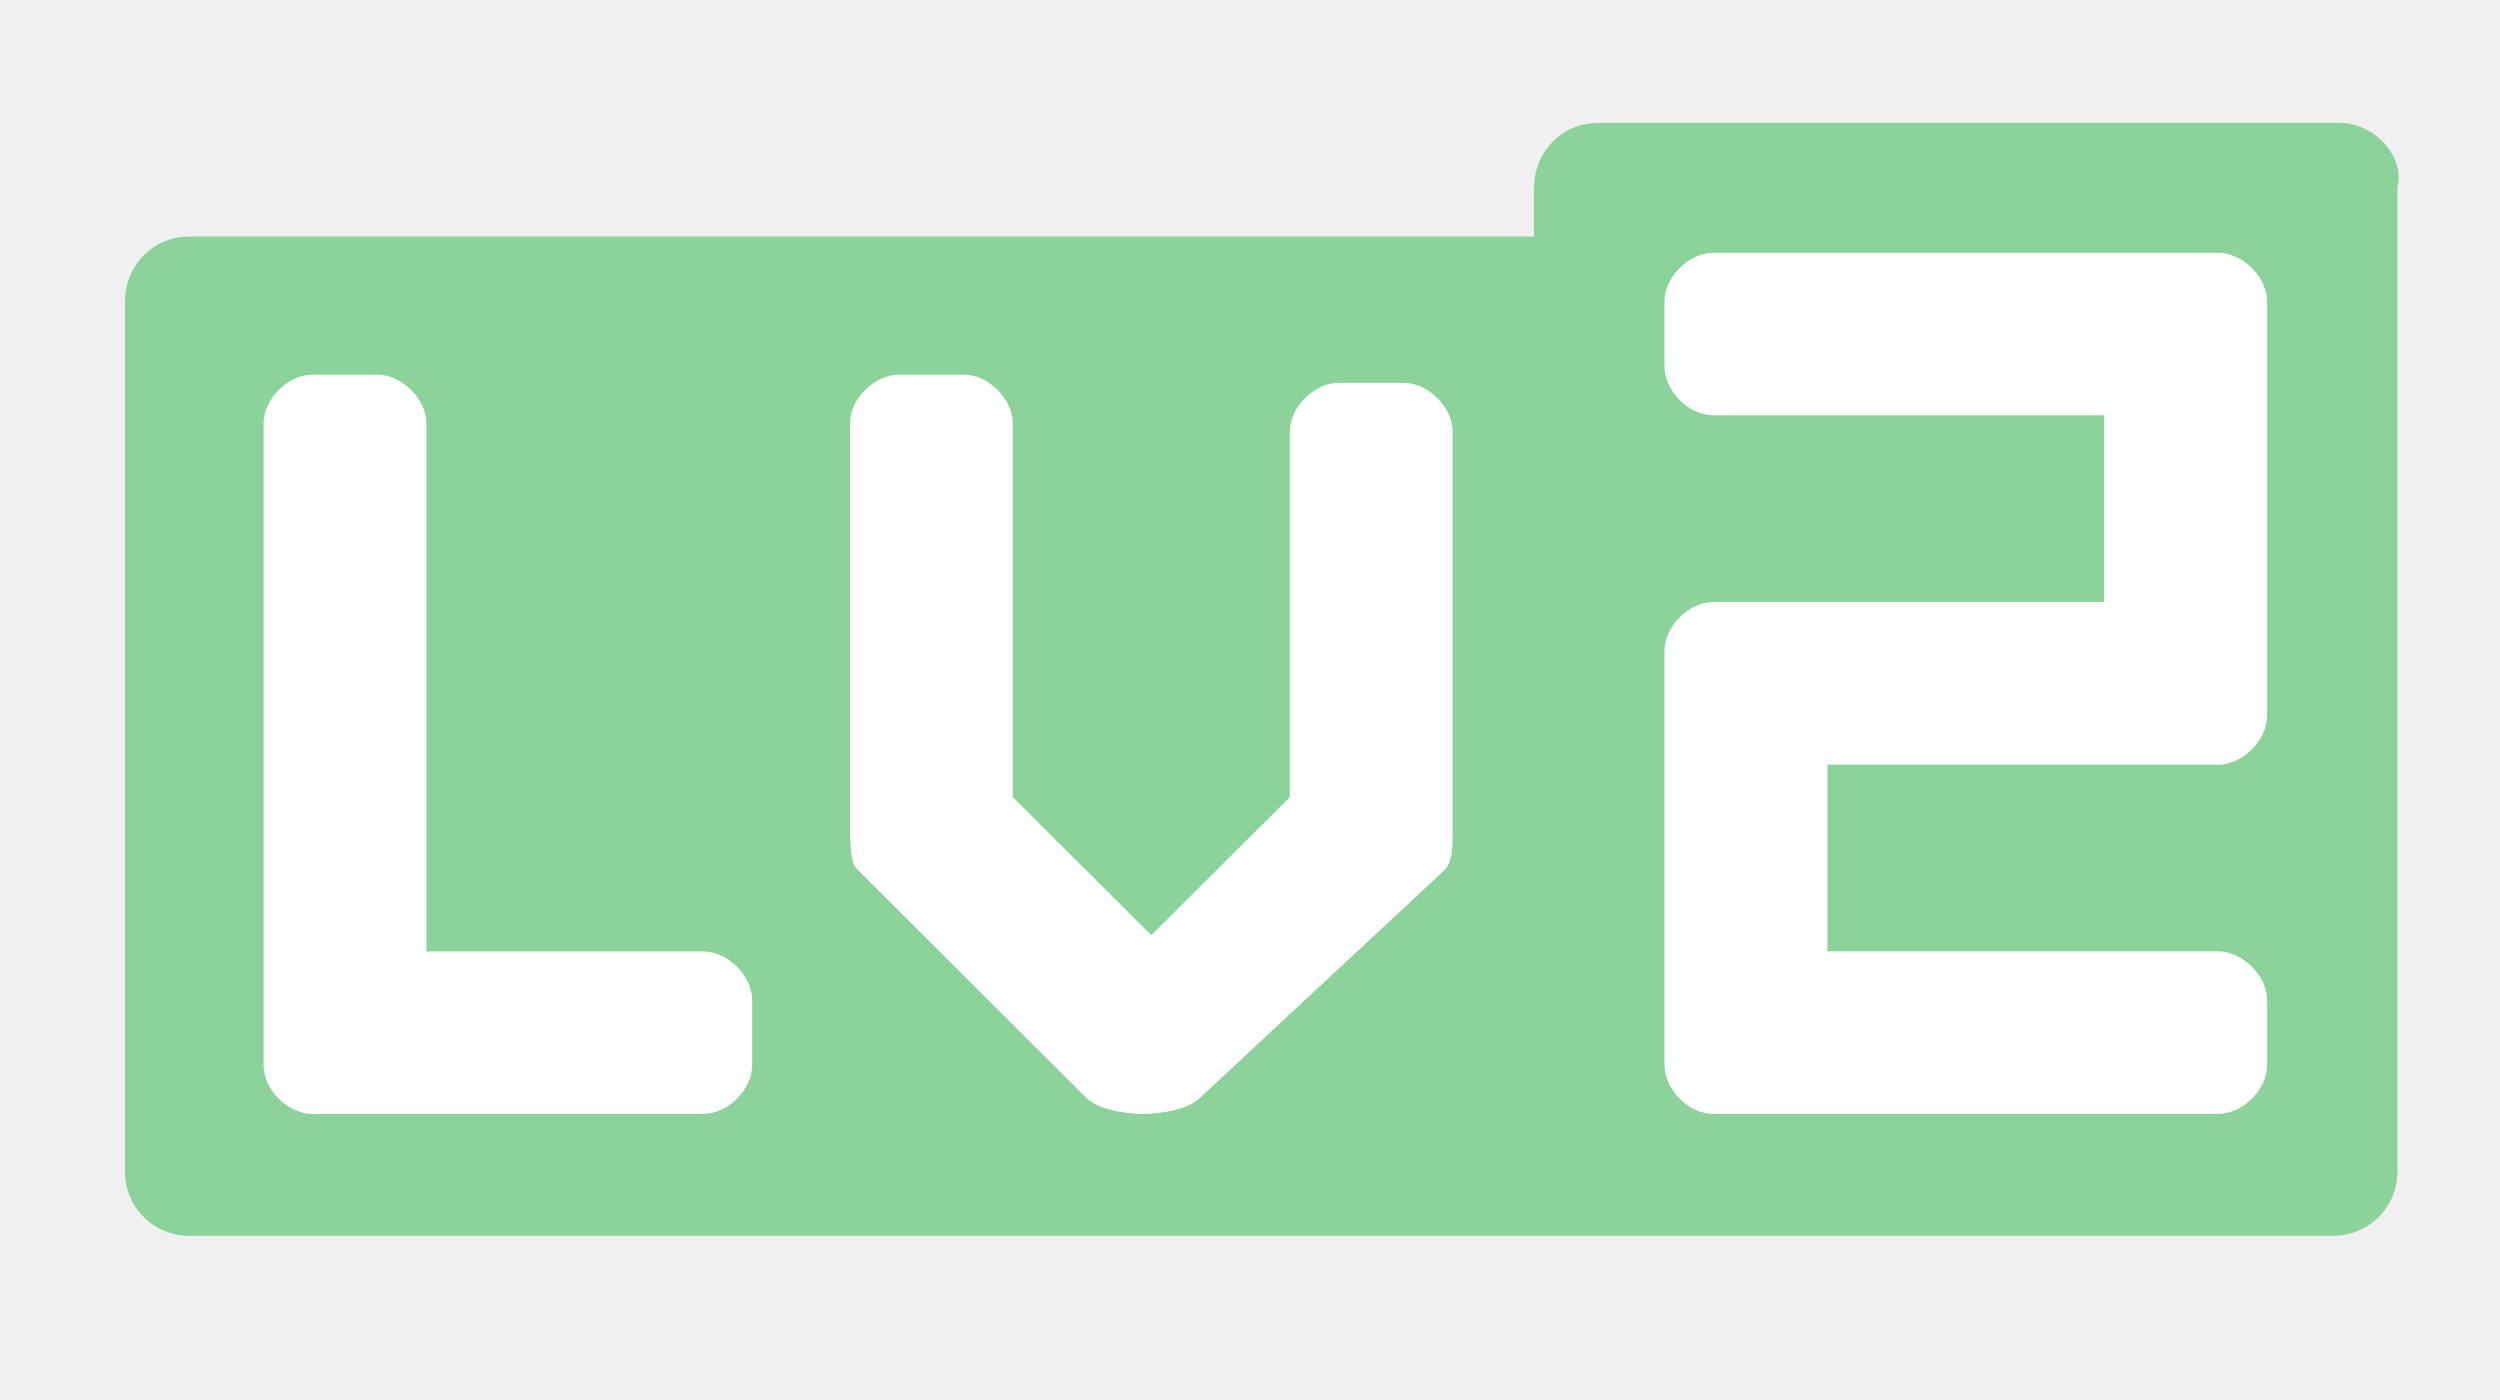
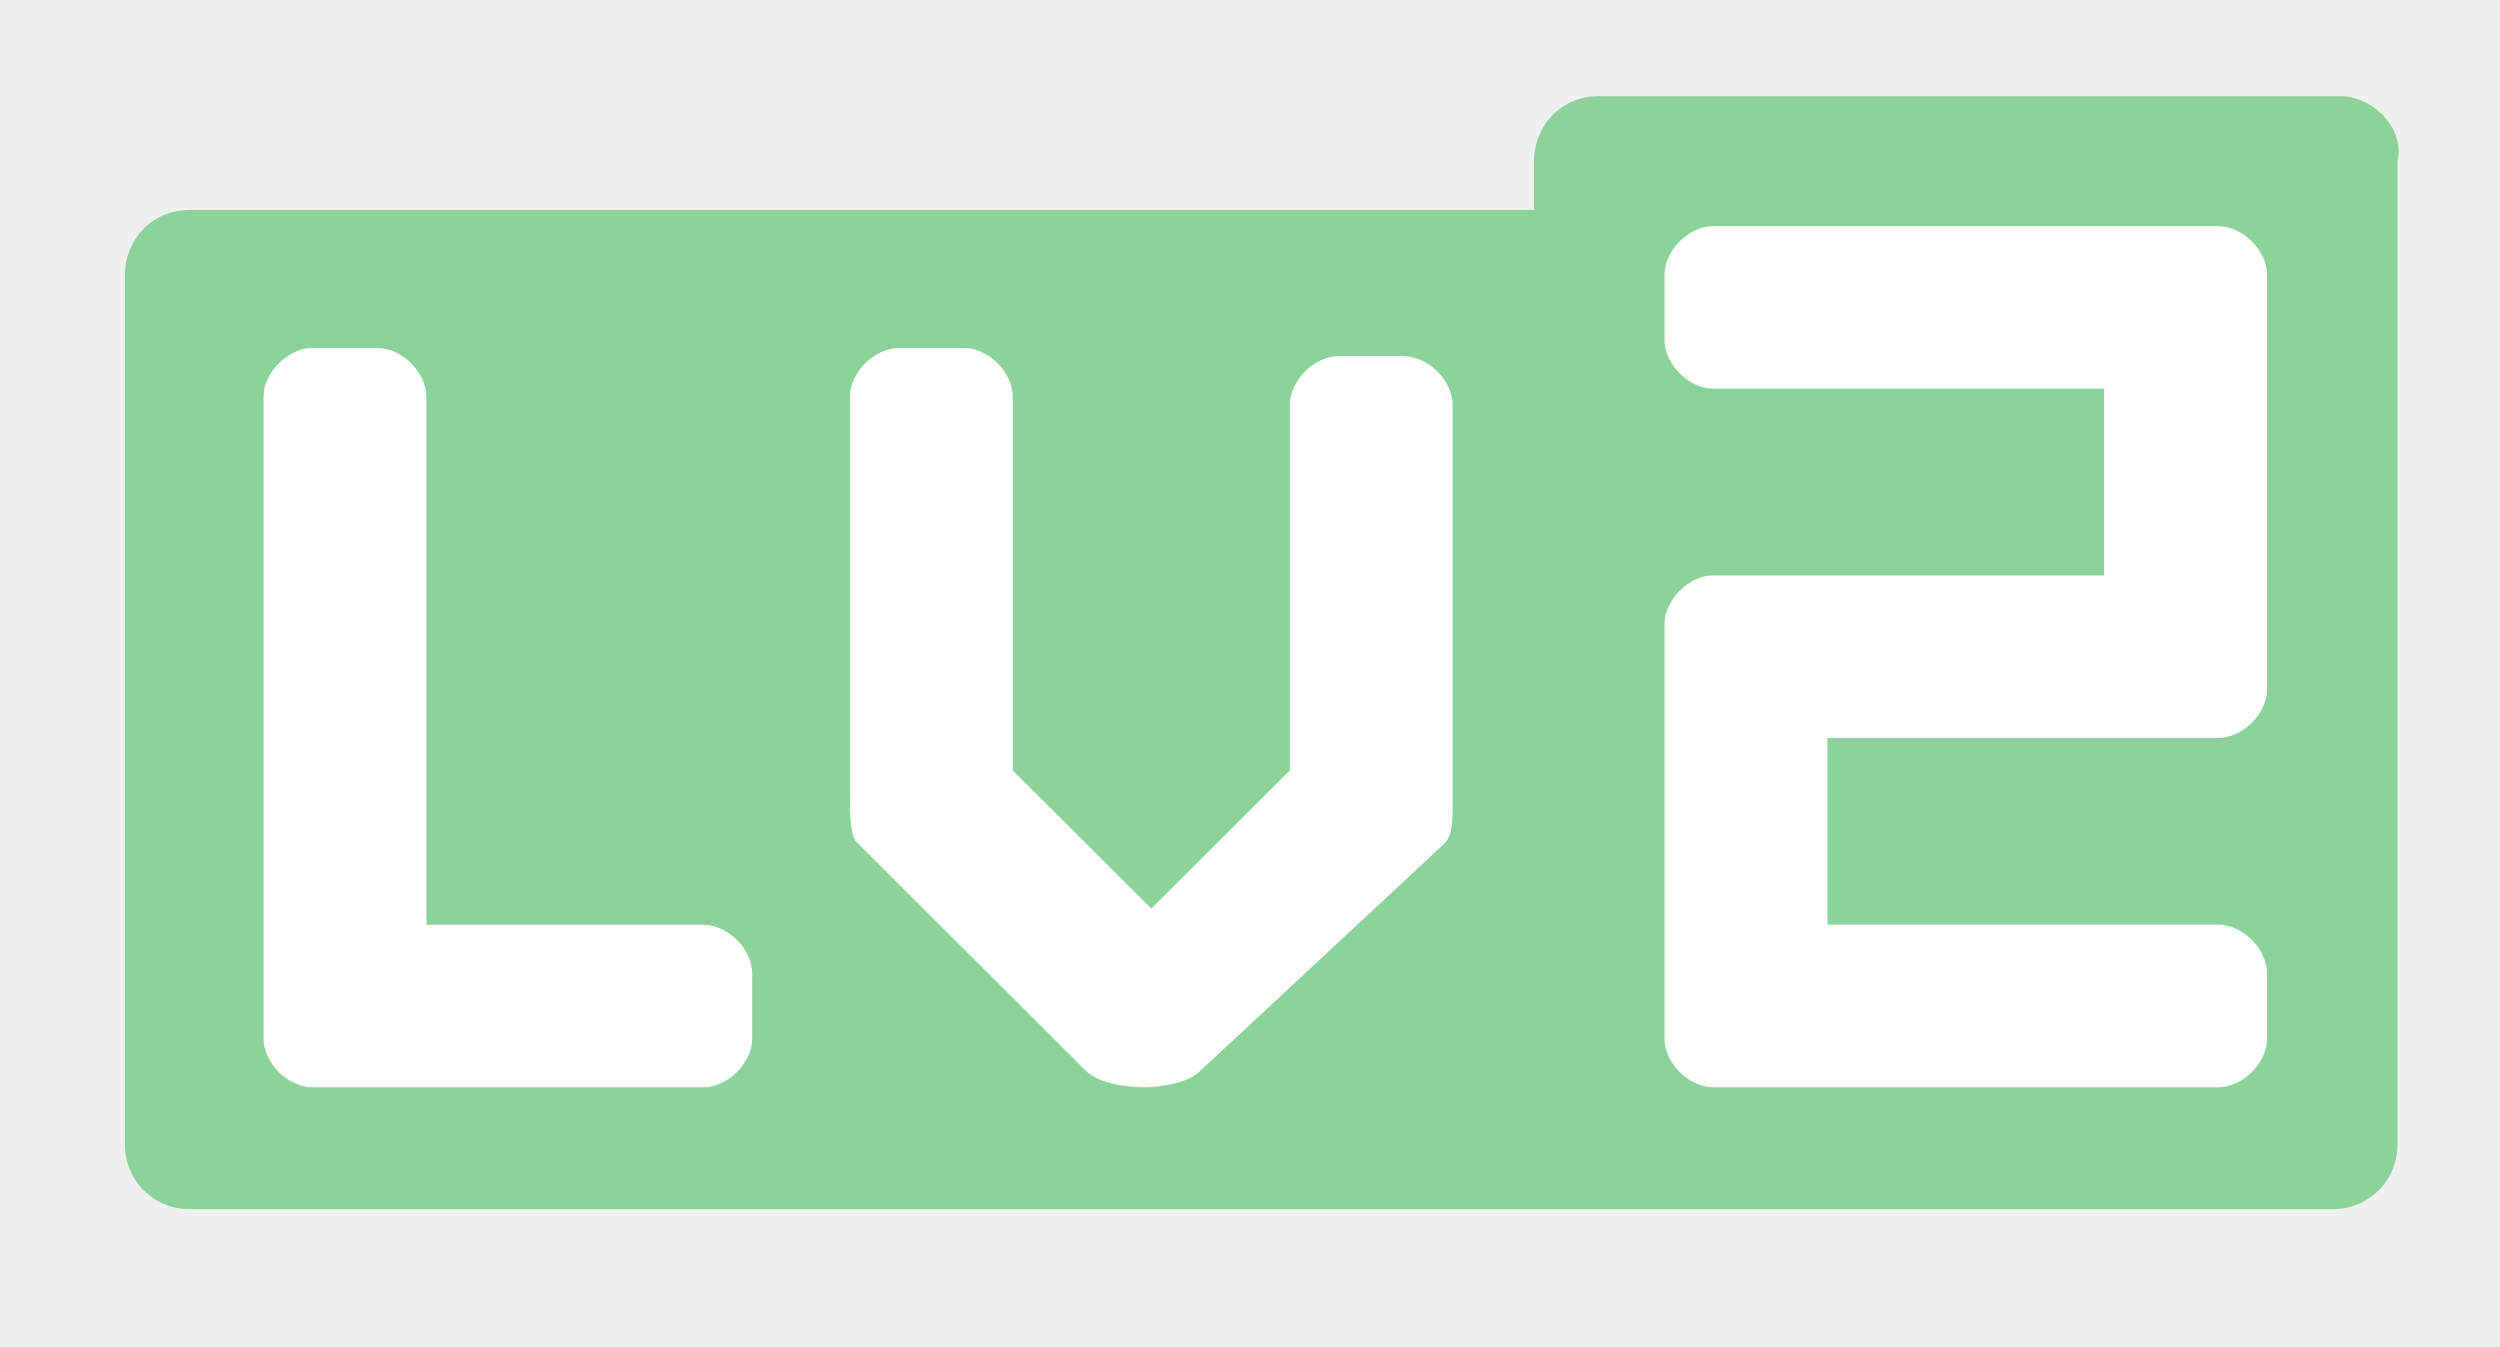
- <svg xmlns="http://www.w3.org/2000/svg" t="1642057823046" viewBox="0 0 1901 1024" version="1.1" p-id="2545" width="25" height="14" class="icon">
+ <svg xmlns="http://www.w3.org/2000/svg" t="1642057823046" viewBox="0 0 1901 1024" version="1.1">
  <path d="M146.286 171.739h1609.143v707.365H146.286z" fill="#FFFFFF" p-id="2546" />
  <path d="M1779.566 73.143c24.795 0 49.591 24.722 43.447 49.445v747.52a48.786 48.786 0 0 1-49.591 49.298H144.603a48.713 48.713 0 0 1-49.591-49.371V208.969c0-24.649 18.578-49.371 49.591-49.371h1021.806v-37.01c0-24.722 18.578-49.445 49.518-49.445h563.566zM733.038 264.631h-49.591c-18.578 0-37.157 18.578-37.157 37.01v302.811c0 13.897 0 33.061 6.217 36.937l173.349 172.983c12.434 12.434 43.374 12.434 43.374 12.434s31.013 0 43.374-12.434l185.783-172.983c6.217-6.071 6.217-18.432 6.217-30.866V307.931c0-18.505-18.578-37.083-37.157-37.083h-49.518c-18.651 0-37.157 18.578-37.157 37.083V585.874l-105.326 104.96-105.326-104.96V301.641c0-18.432-18.505-37.01-37.083-37.01z m-445.952 0h-49.518c-18.578 0-37.157 18.578-37.157 37.01v488.082c0 18.578 18.578 37.01 37.157 37.01h297.253c18.578 0 37.157-18.432 37.157-37.01v-49.371c0-18.651-18.578-37.157-37.157-37.157H324.242v-401.554c0-18.432-18.578-37.01-37.157-37.01z m1399.662-92.672h-384c-18.578 0-37.083 18.505-37.083 37.01v49.445c0 18.505 18.505 37.083 37.083 37.083h297.253v142.043h-297.253c-18.578 0-37.083 18.505-37.083 37.083v315.099c0 18.505 18.505 37.01 37.083 37.01h384c18.578 0 37.157-18.505 37.157-37.01v-49.445c0-18.578-18.578-37.157-37.157-37.157h-297.179V561.152h297.179c18.578 0 37.157-18.578 37.157-37.083V208.969c0-18.505-18.578-37.01-37.157-37.01z" fill="#8BD29B" p-id="2547" />
</svg>
